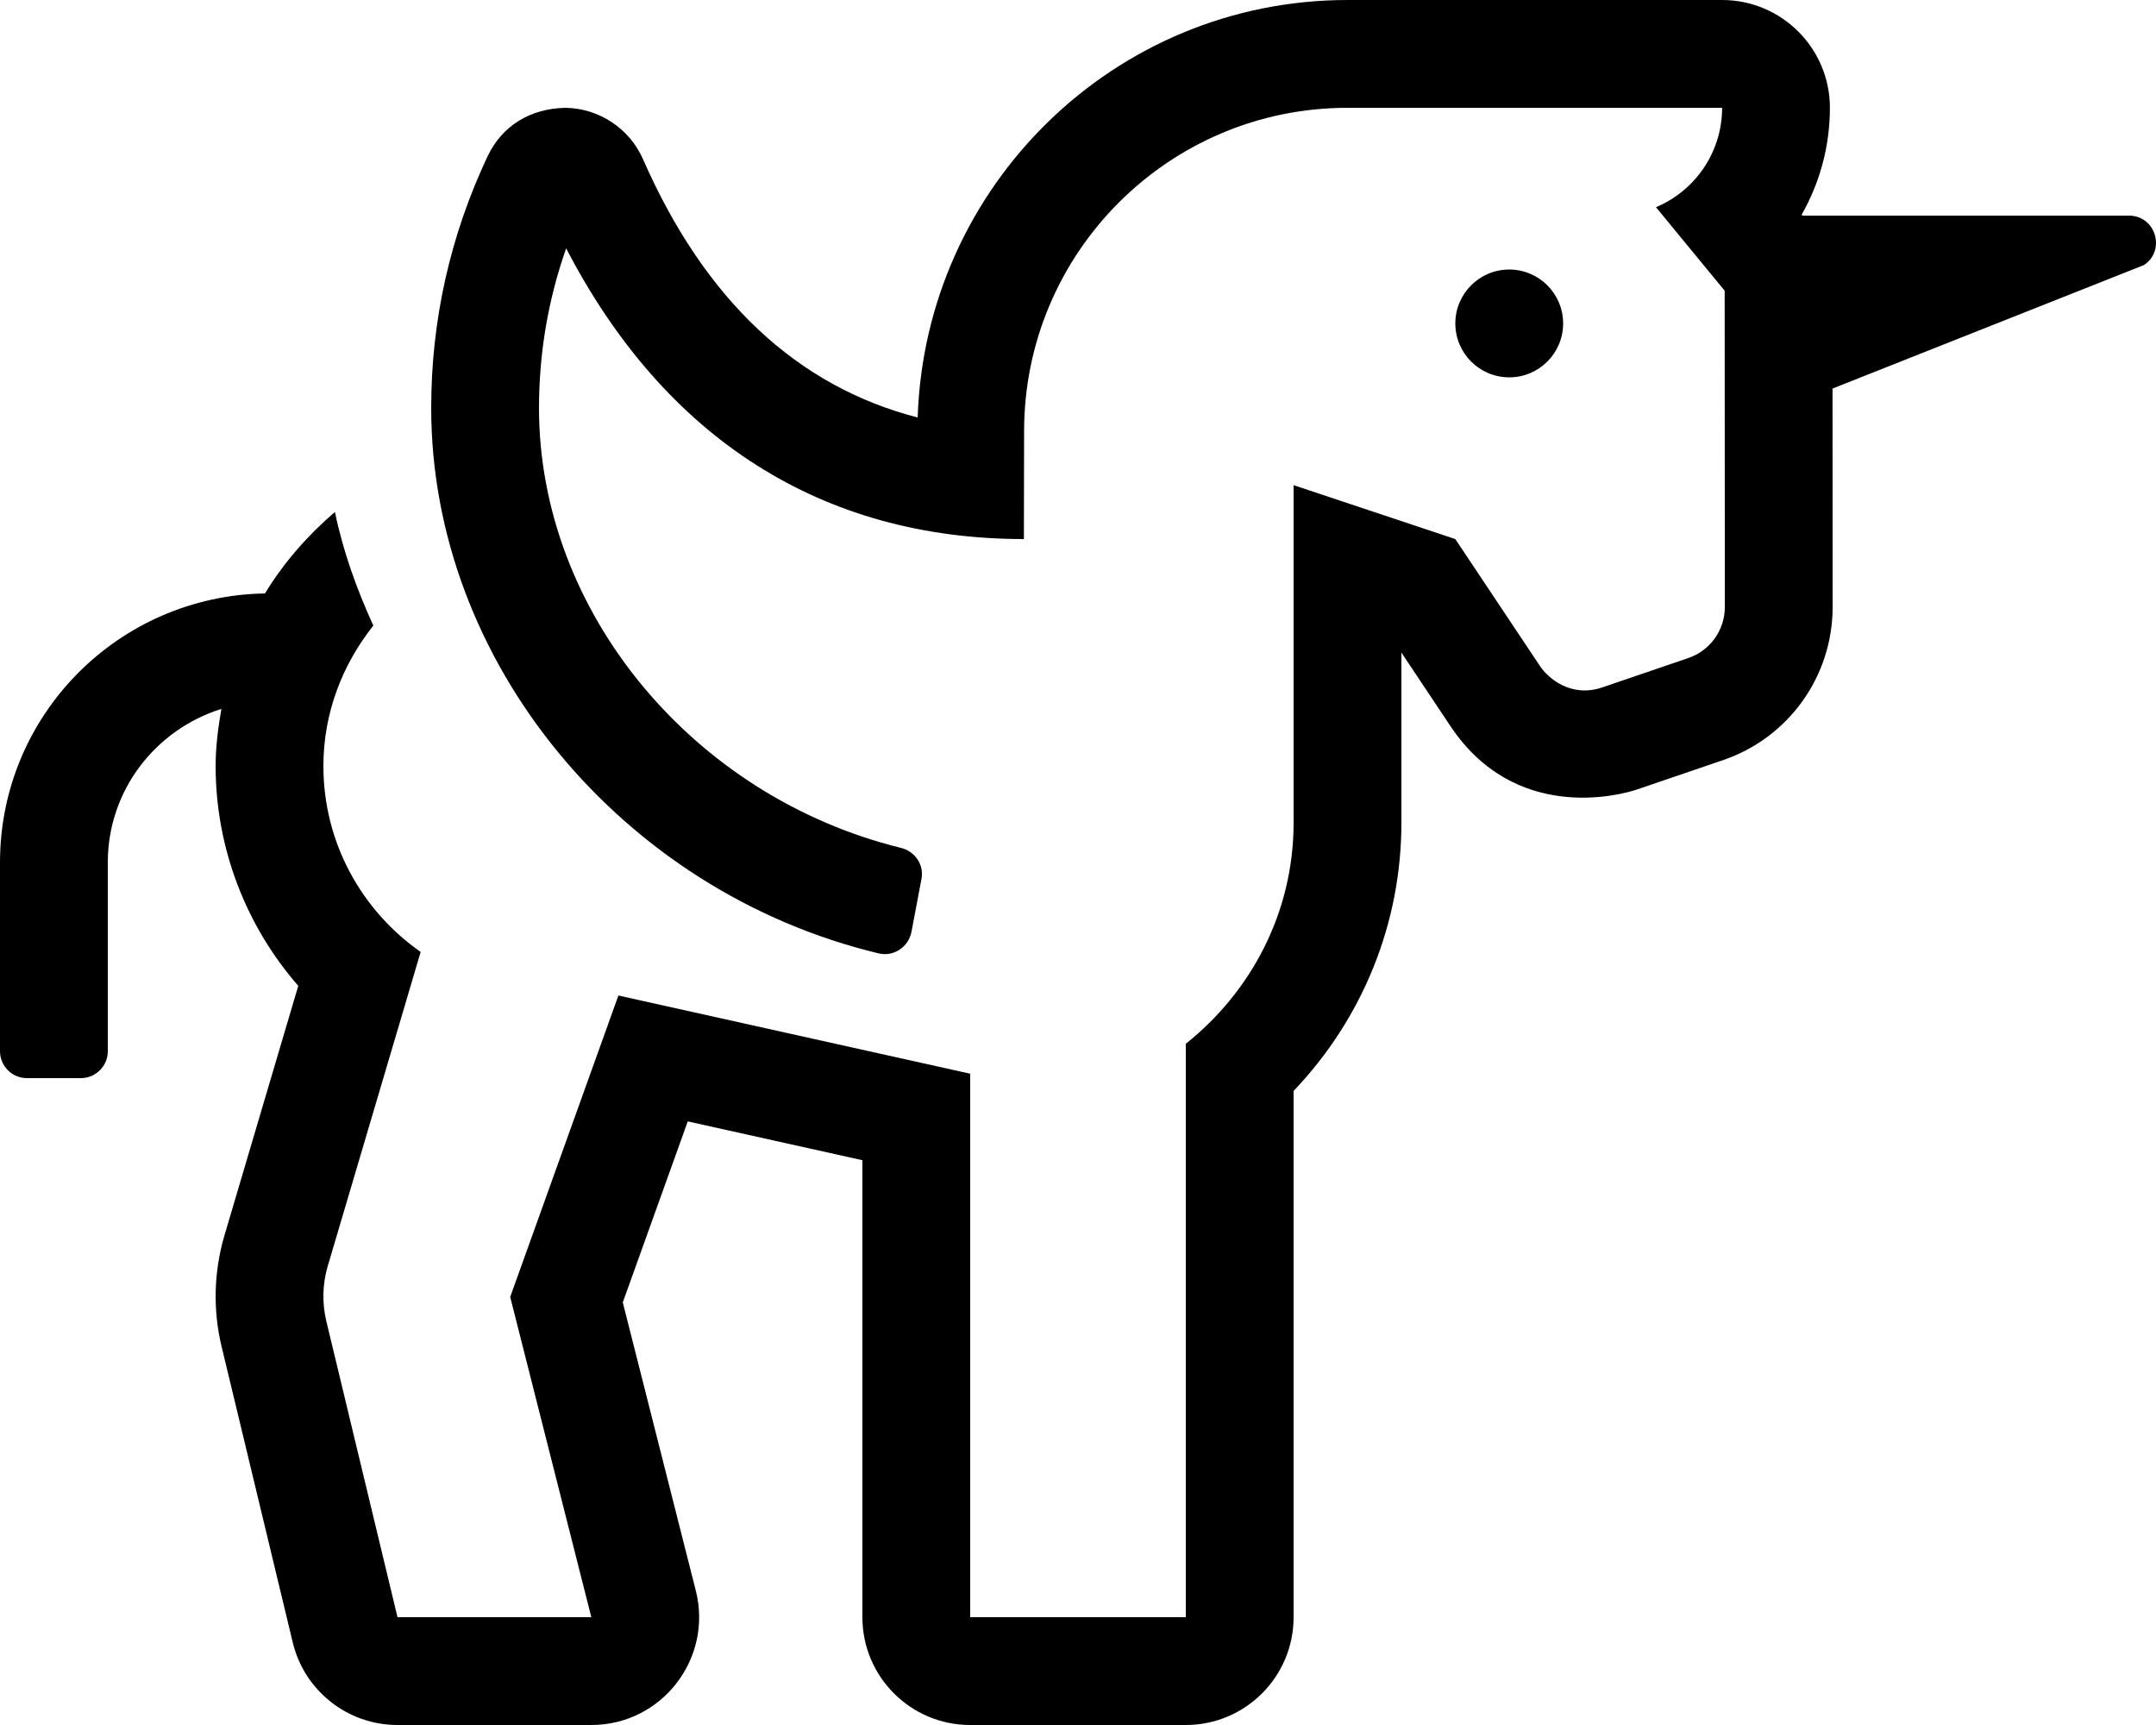
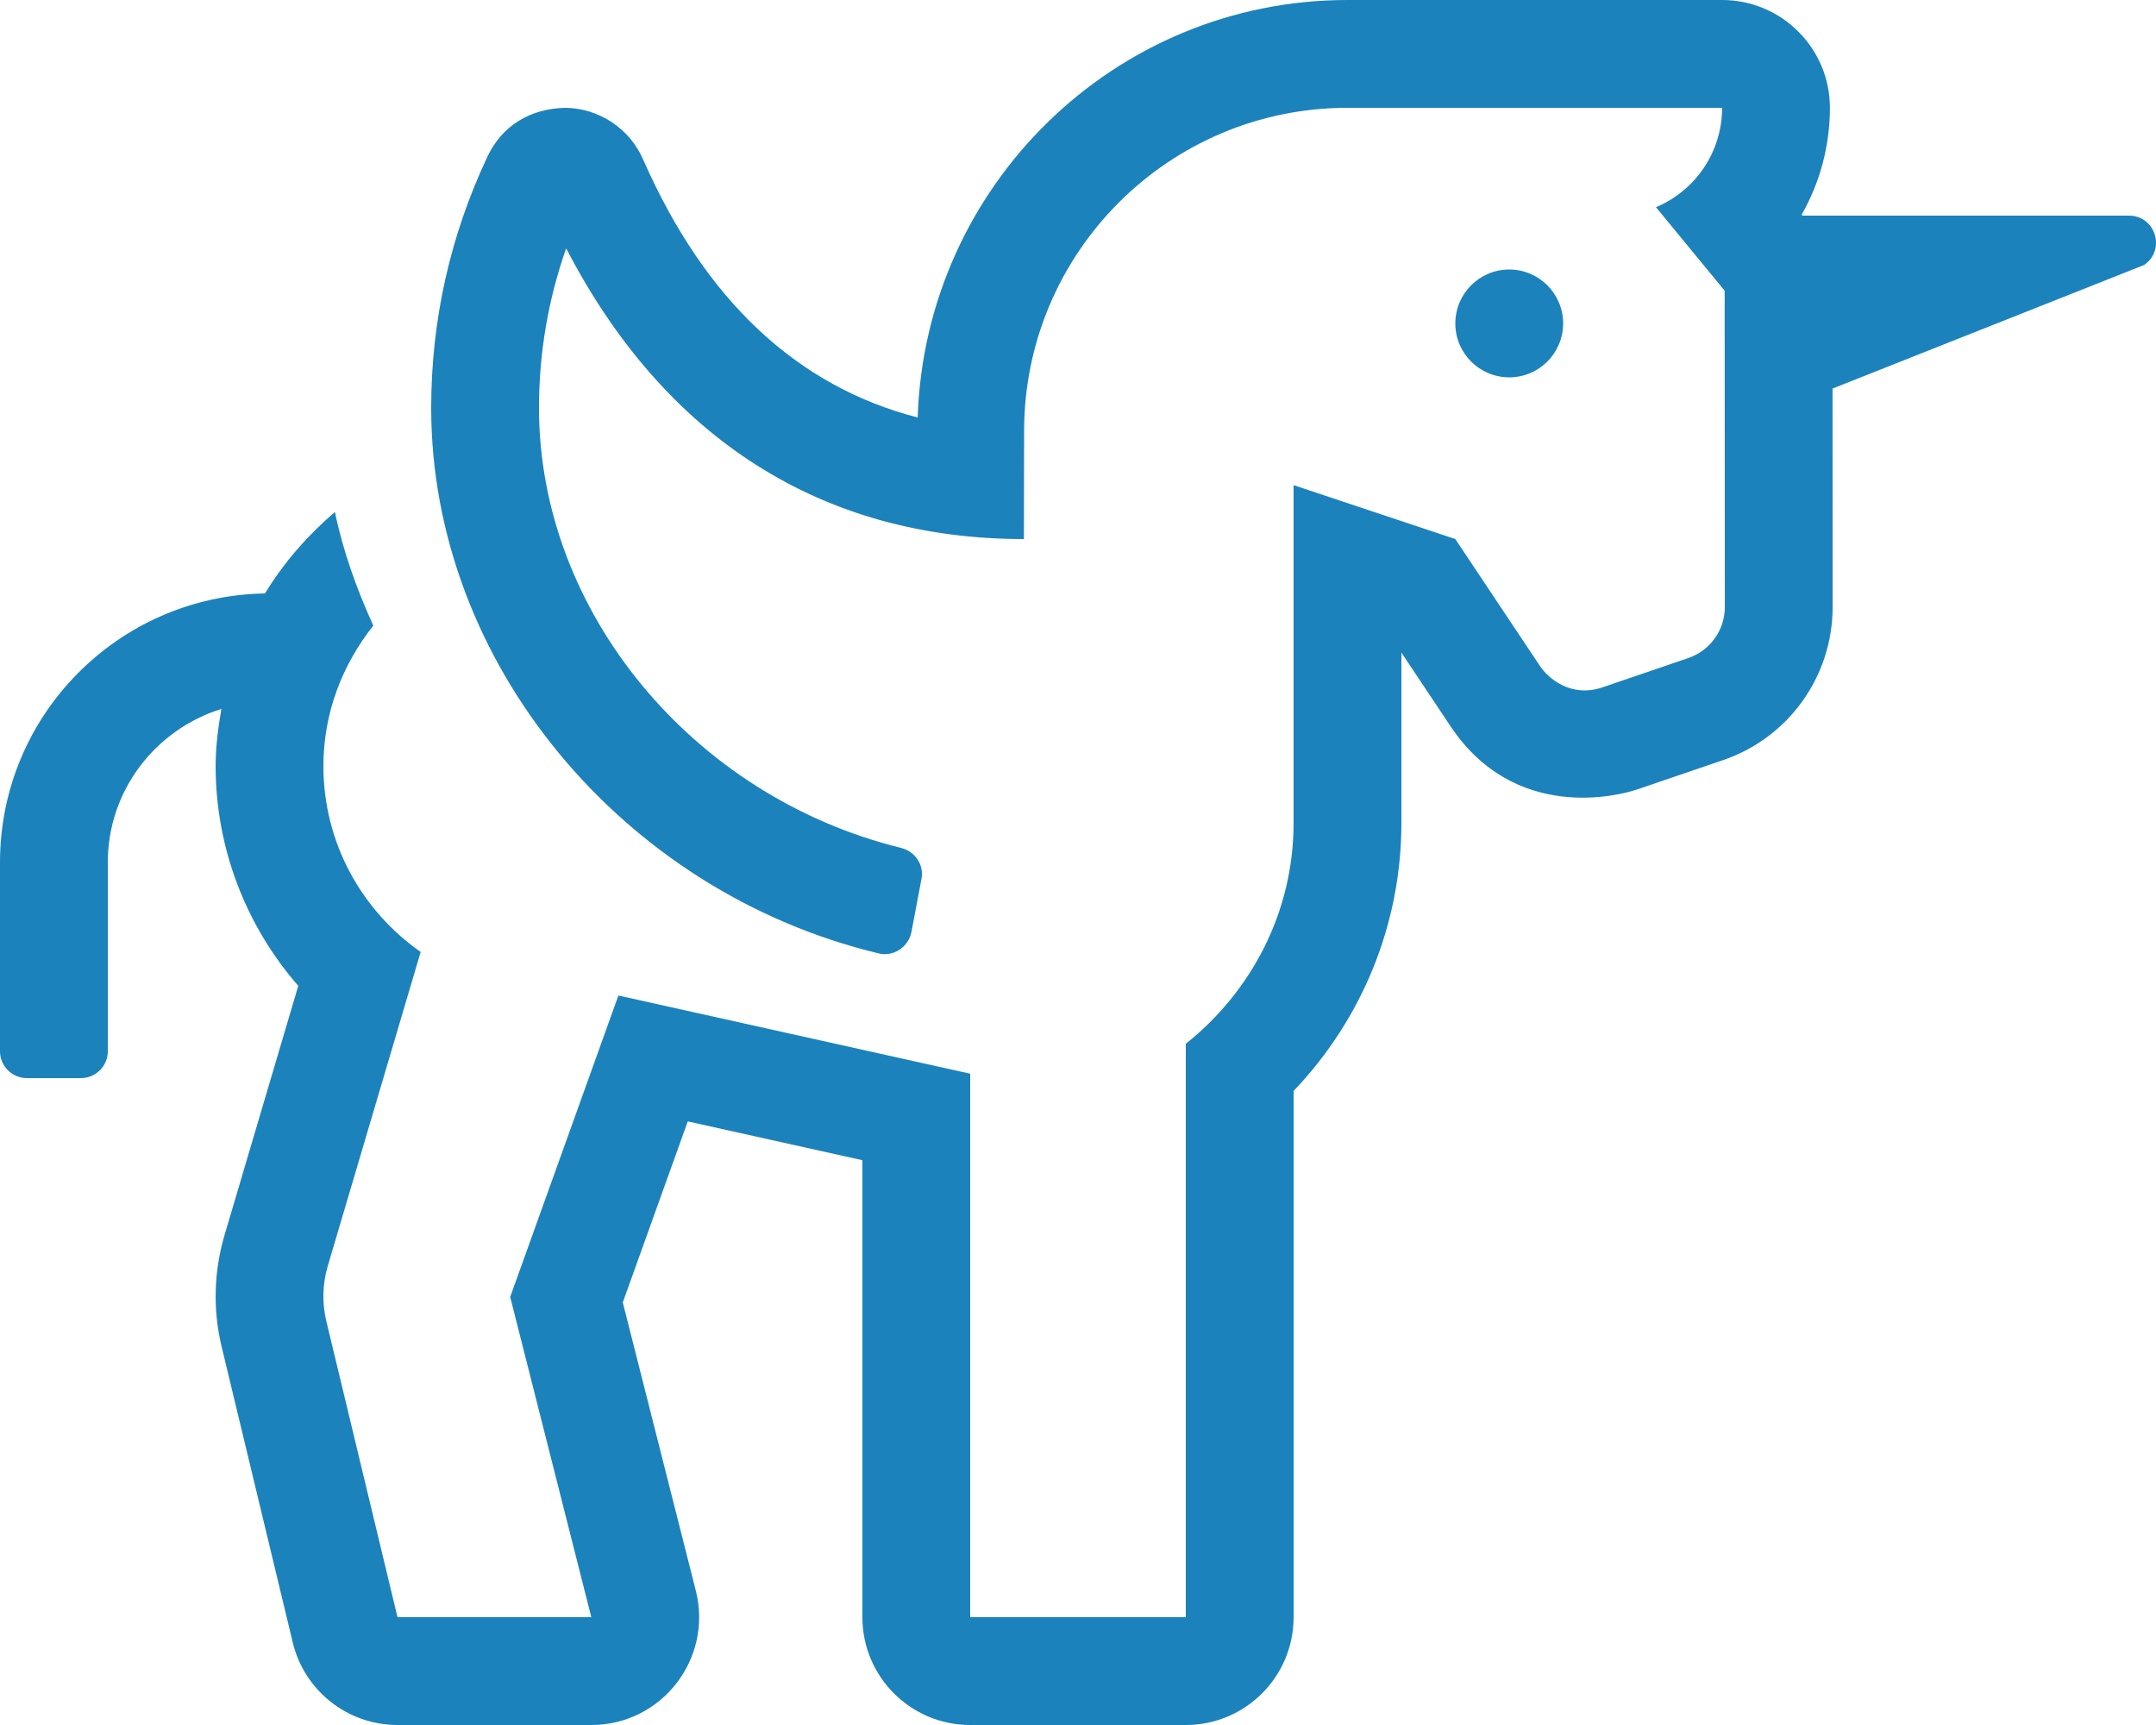
<svg xmlns="http://www.w3.org/2000/svg" viewBox="0 0 640 512">
-   <path d="M631.98 64h-96.92l-.24-.3c5.39-9.45 8.38-20.32 8.38-31.7 0-17.67-14.33-32-32-32H400c-69.18 0-125.38 55.26-127.59 123.92-35.69-9.21-63.11-34.71-81.51-76.61-4-9.16-13.06-15.16-23.03-15.31-10.53.2-18.84 5.36-23.13 14.39C133.63 69.94 128 95.08 128 121.09c0 75.38 56.56 143.6 132.87 161.9 4.42 1.06 8.86-1.96 9.7-6.43l2.97-15.7c.8-4.22-1.93-8.17-6.1-9.2C205.69 236.47 160 181.6 160 121.09c0-16.31 2.72-32.19 8.06-47.38C197.38 130.23 244.1 160 303.94 160l.06-32c0-53.02 42.98-96 96-96h111.2c0 13.29-8.1 24.66-19.63 29.5l20.39 24.78.05 93.88a16 16 0 0 1-10.83 15.15l-25.52 8.71c-9.33 3.19-16.14-2.76-18.48-6.27L432 160l-48-16v100.21c0 26.67-12.65 50.17-32 65.6V480h-64V318.69l-104.43-23.21-32.12 89.47L175.53 480H118l-21.13-87.86a31.698 31.698 0 0 1 .37-16.18l27.63-93.41C107.46 270.37 96 250.24 96 227.37c0-15.82 5.68-30.18 14.82-41.68-4.94-10.84-8.98-22.04-11.4-33.73-8.09 6.94-15.19 15.02-20.76 24.18C35.11 176.87 0 212.27 0 256v56c0 4.42 3.58 8 8 8h16c4.42 0 8-3.58 8-8v-56c0-21.5 14.23-39.48 33.72-45.59-.96 5.54-1.71 11.15-1.71 16.96 0 24.2 8.9 47.33 24.53 65.24l-21.97 74.27c-3.12 10.77-3.38 22.03-.8 32.74l21.13 87.86C90.34 501.86 103.21 512 118 512h57.53c20.95 0 36.12-19.75 31.02-39.86l-21.68-85.57 19.29-53.73L256 344.36V480c0 17.67 14.33 32 32 32h64c17.67 0 32-14.33 32-32V323.8c20.5-21.5 32-49.75 32-79.59v-50.52l14.55 21.82c19.11 28.67 49.98 20.67 55.45 18.8l25.52-8.71c19.44-6.63 32.5-24.89 32.49-45.44l-.03-64.83 92.45-36.66c6.58-4.4 3.47-14.67-4.45-14.67zM464.01 96c0-8.84-7.16-16-16-16s-16 7.16-16 16 7.16 16 16 16c8.83 0 16-7.16 16-16z" />
+   <path fill="#1b82bc" d="M631.98 64h-96.92l-.24-.3c5.39-9.45 8.38-20.32 8.38-31.7 0-17.67-14.33-32-32-32H400c-69.18 0-125.38 55.26-127.59 123.92-35.69-9.21-63.11-34.71-81.51-76.61-4-9.16-13.06-15.16-23.03-15.31-10.53.2-18.84 5.36-23.13 14.39C133.63 69.94 128 95.08 128 121.09c0 75.38 56.56 143.6 132.87 161.9 4.42 1.06 8.86-1.96 9.7-6.43l2.97-15.7c.8-4.22-1.93-8.17-6.1-9.2C205.69 236.47 160 181.6 160 121.09c0-16.31 2.72-32.19 8.06-47.38C197.38 130.23 244.1 160 303.94 160l.06-32c0-53.02 42.98-96 96-96h111.2c0 13.29-8.1 24.66-19.63 29.5l20.39 24.78.05 93.88a16 16 0 0 1-10.83 15.15l-25.52 8.71c-9.33 3.19-16.14-2.76-18.48-6.27L432 160l-48-16v100.21c0 26.67-12.65 50.17-32 65.6V480h-64V318.69l-104.43-23.21-32.12 89.47L175.53 480H118l-21.13-87.86a31.698 31.698 0 0 1 .37-16.18l27.63-93.41C107.46 270.37 96 250.24 96 227.37c0-15.82 5.68-30.18 14.82-41.68-4.94-10.84-8.98-22.04-11.4-33.73-8.09 6.94-15.19 15.02-20.76 24.18C35.11 176.87 0 212.27 0 256v56c0 4.42 3.58 8 8 8h16c4.42 0 8-3.58 8-8v-56c0-21.5 14.23-39.48 33.72-45.59-.96 5.54-1.71 11.15-1.71 16.96 0 24.2 8.9 47.33 24.53 65.24l-21.97 74.27c-3.12 10.77-3.38 22.03-.8 32.74l21.13 87.86C90.34 501.86 103.21 512 118 512h57.53c20.95 0 36.12-19.75 31.02-39.86l-21.68-85.57 19.29-53.73L256 344.36V480c0 17.67 14.33 32 32 32h64c17.67 0 32-14.33 32-32V323.8c20.5-21.5 32-49.75 32-79.59v-50.52l14.55 21.82c19.11 28.67 49.98 20.67 55.45 18.8l25.52-8.71c19.44-6.63 32.5-24.89 32.49-45.44l-.03-64.83 92.45-36.66c6.58-4.4 3.47-14.67-4.45-14.67zM464.01 96c0-8.84-7.16-16-16-16s-16 7.16-16 16 7.16 16 16 16c8.83 0 16-7.16 16-16z" />
</svg>
